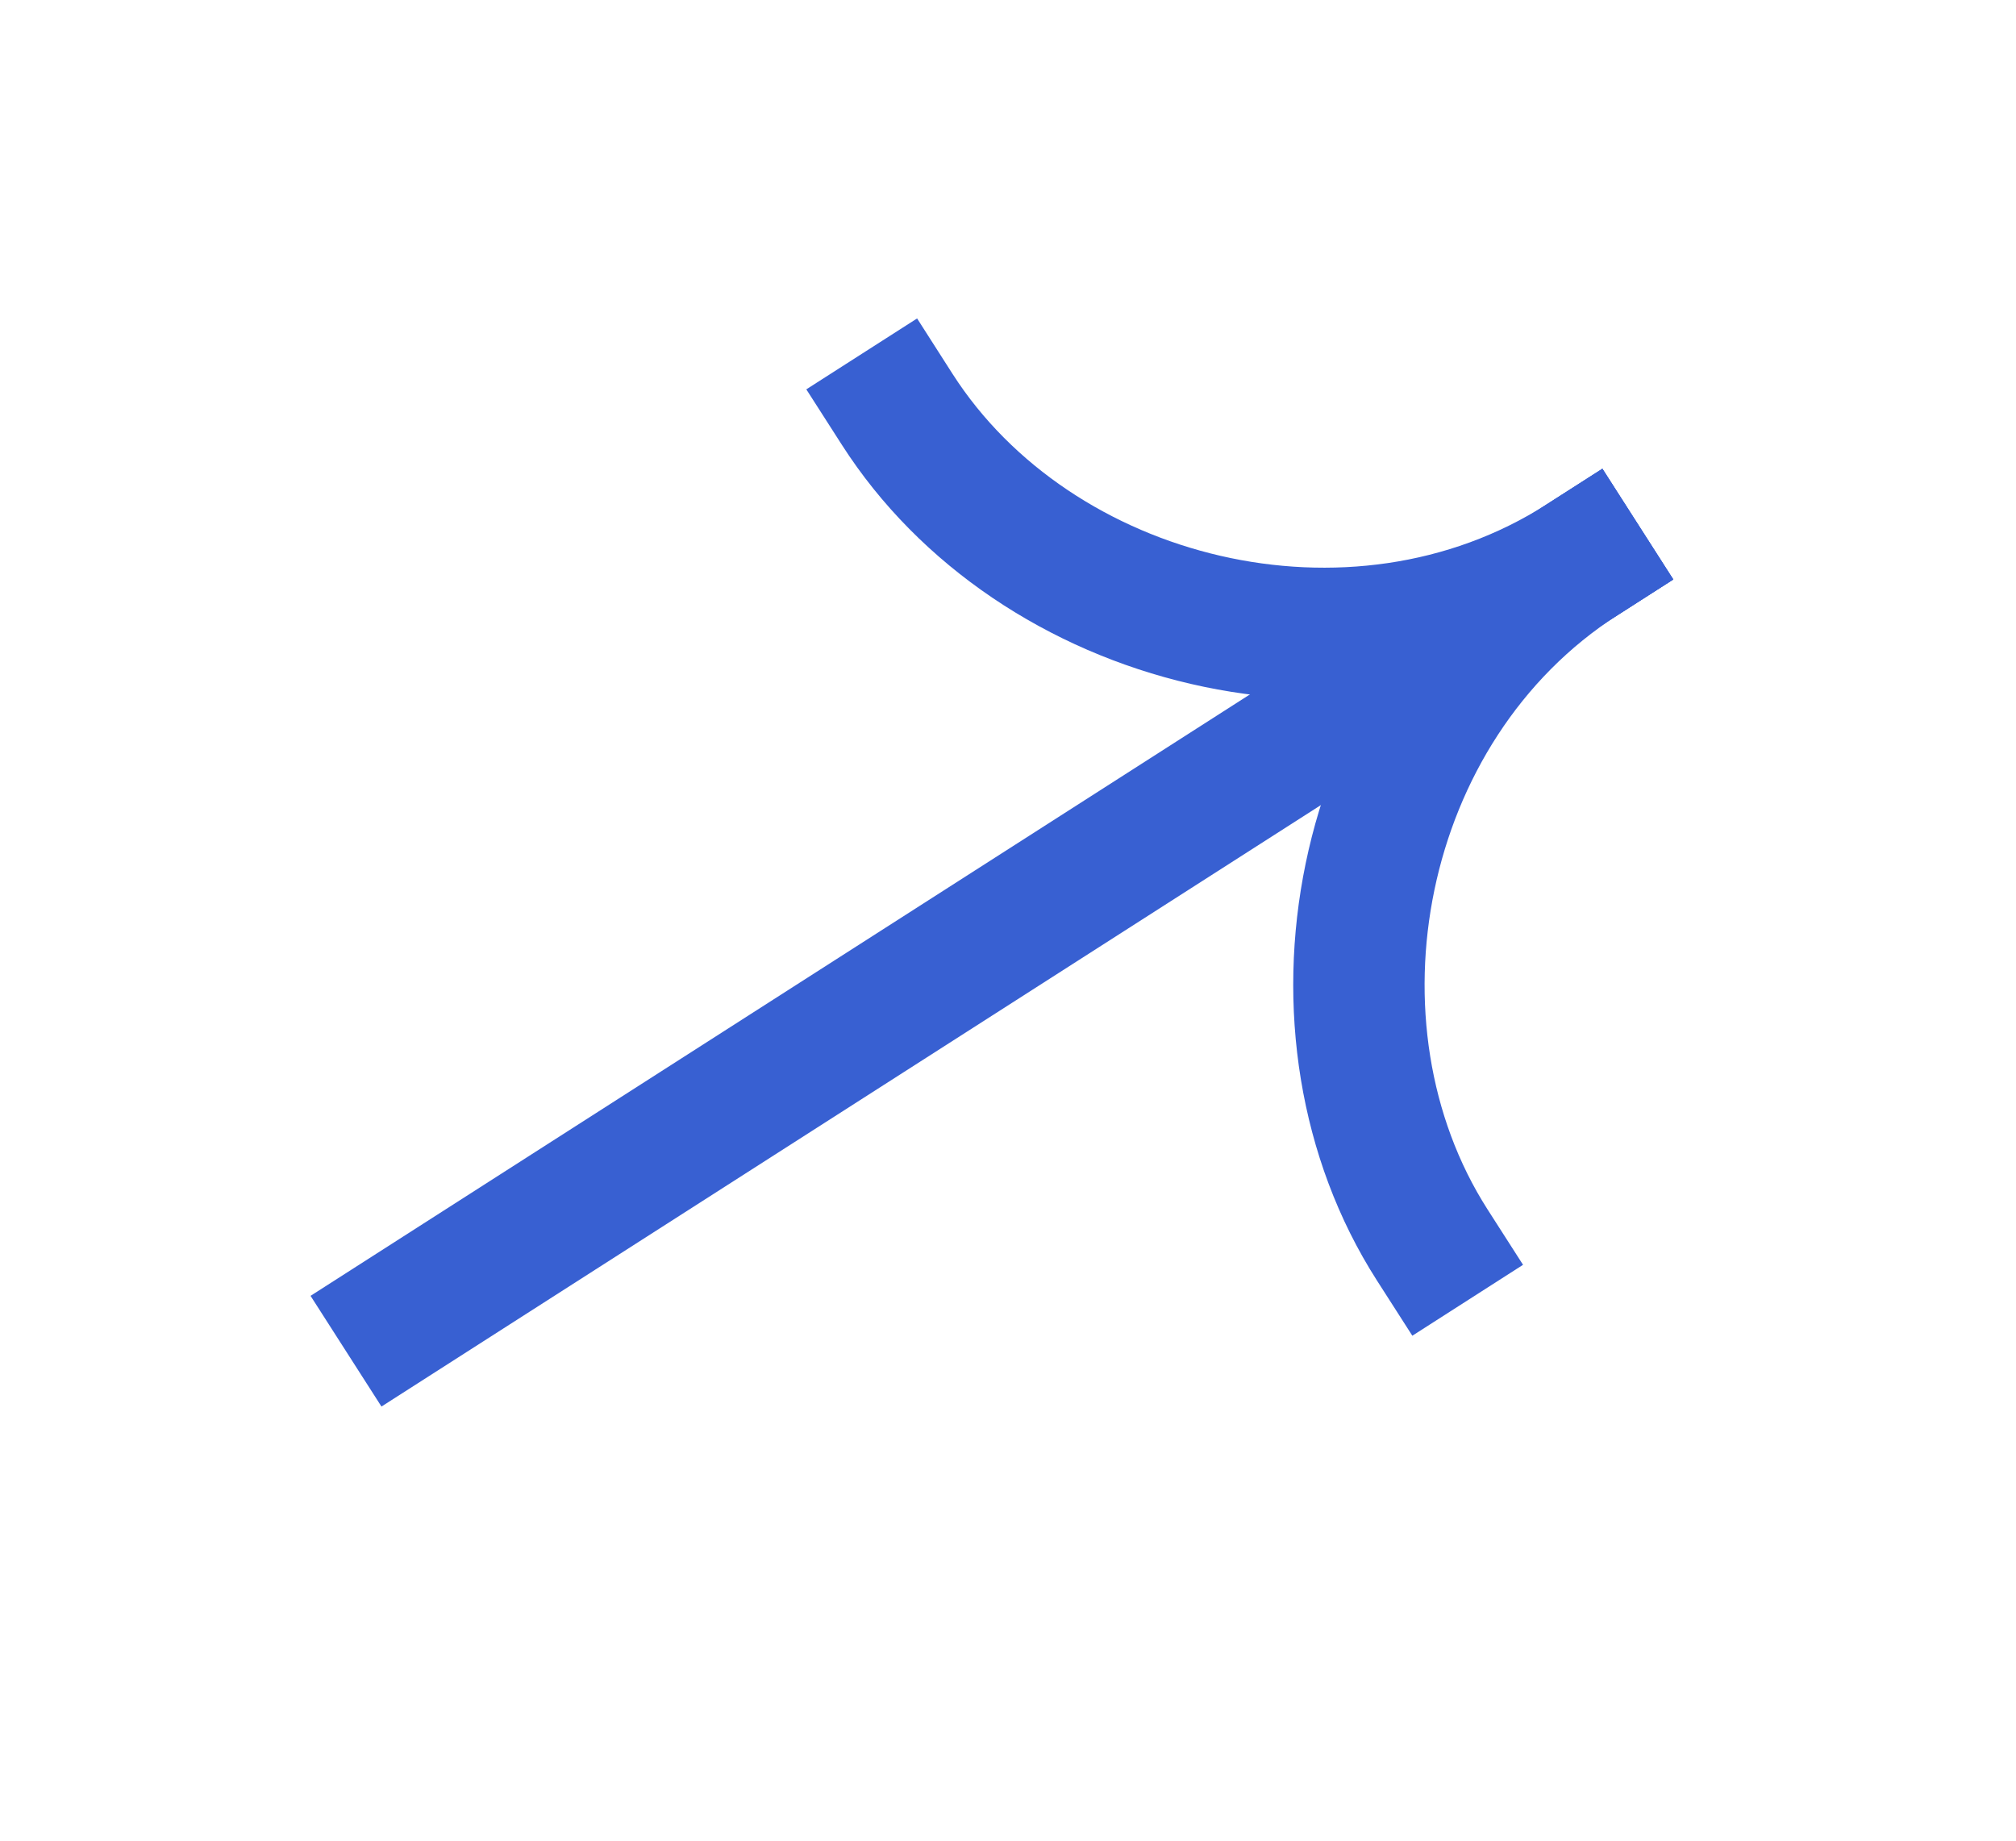
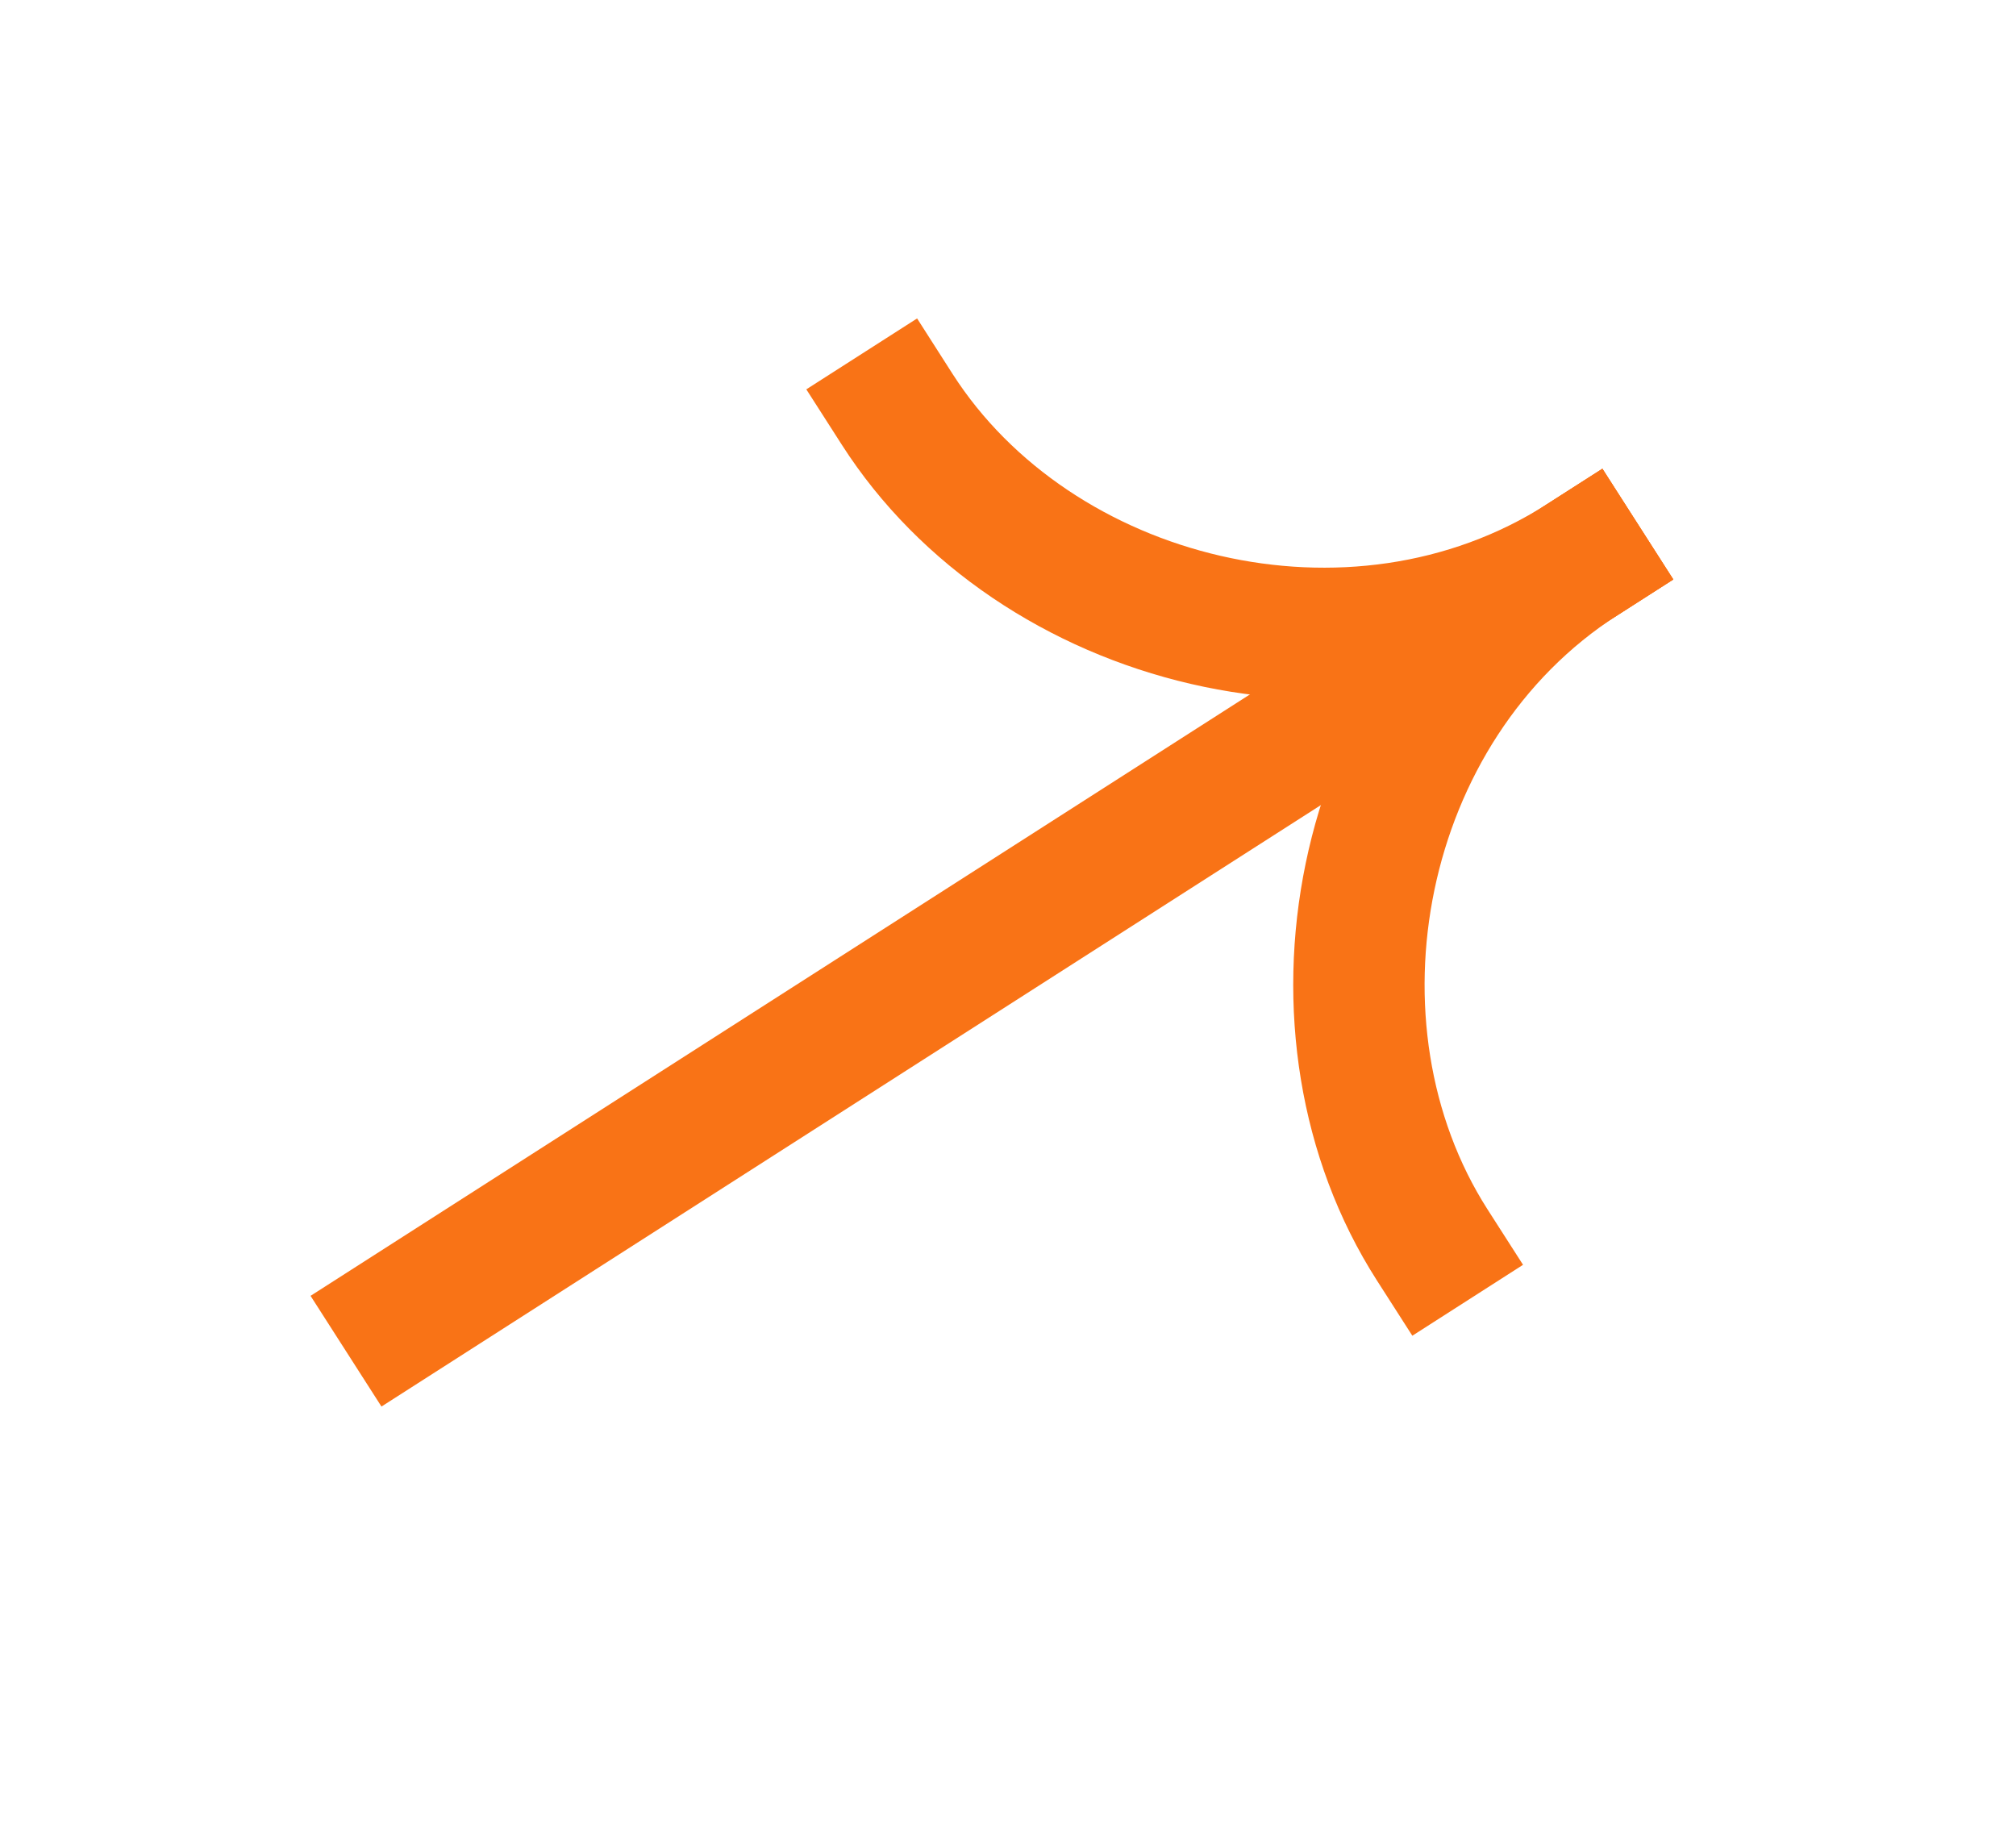
<svg xmlns="http://www.w3.org/2000/svg" width="23" height="21" viewBox="0 0 23 21" fill="none">
-   <path fill-rule="evenodd" clip-rule="evenodd" d="M19.09 6.611L4.352 16.047L3.543 14.784L18.281 5.348L19.09 6.611Z" fill="#3860D2" />
-   <path fill-rule="evenodd" clip-rule="evenodd" d="M17.65 5.752C14.68 7.654 13.925 11.821 15.708 14.607L16.113 15.239L17.376 14.43L16.971 13.798C15.617 11.683 16.213 8.454 18.459 7.015L19.09 6.611L18.282 5.348L17.65 5.752Z" fill="#3860D2" />
-   <path fill-rule="evenodd" clip-rule="evenodd" d="M18.458 7.016C15.488 8.918 11.387 7.859 9.604 5.074L9.199 4.442L10.463 3.633L10.867 4.265C12.221 6.38 15.403 7.191 17.649 5.752L18.281 5.348L19.09 6.611L18.458 7.016Z" fill="#3860D2" />
+   <path fill-rule="evenodd" clip-rule="evenodd" d="M19.09 6.611L4.352 16.047L3.543 14.784L18.281 5.348L19.09 6.611Z" fill="#F97316" />
+   <path fill-rule="evenodd" clip-rule="evenodd" d="M17.65 5.752C14.68 7.654 13.925 11.821 15.708 14.607L16.113 15.239L17.376 14.43L16.971 13.798C15.617 11.683 16.213 8.454 18.459 7.015L19.09 6.611L18.282 5.348L17.65 5.752Z" fill="#F97316" />
+   <path fill-rule="evenodd" clip-rule="evenodd" d="M18.458 7.016C15.488 8.918 11.387 7.859 9.604 5.074L9.199 4.442L10.463 3.633L10.867 4.265C12.221 6.38 15.403 7.191 17.649 5.752L18.281 5.348L19.09 6.611L18.458 7.016Z" fill="#F97316" />
</svg>
